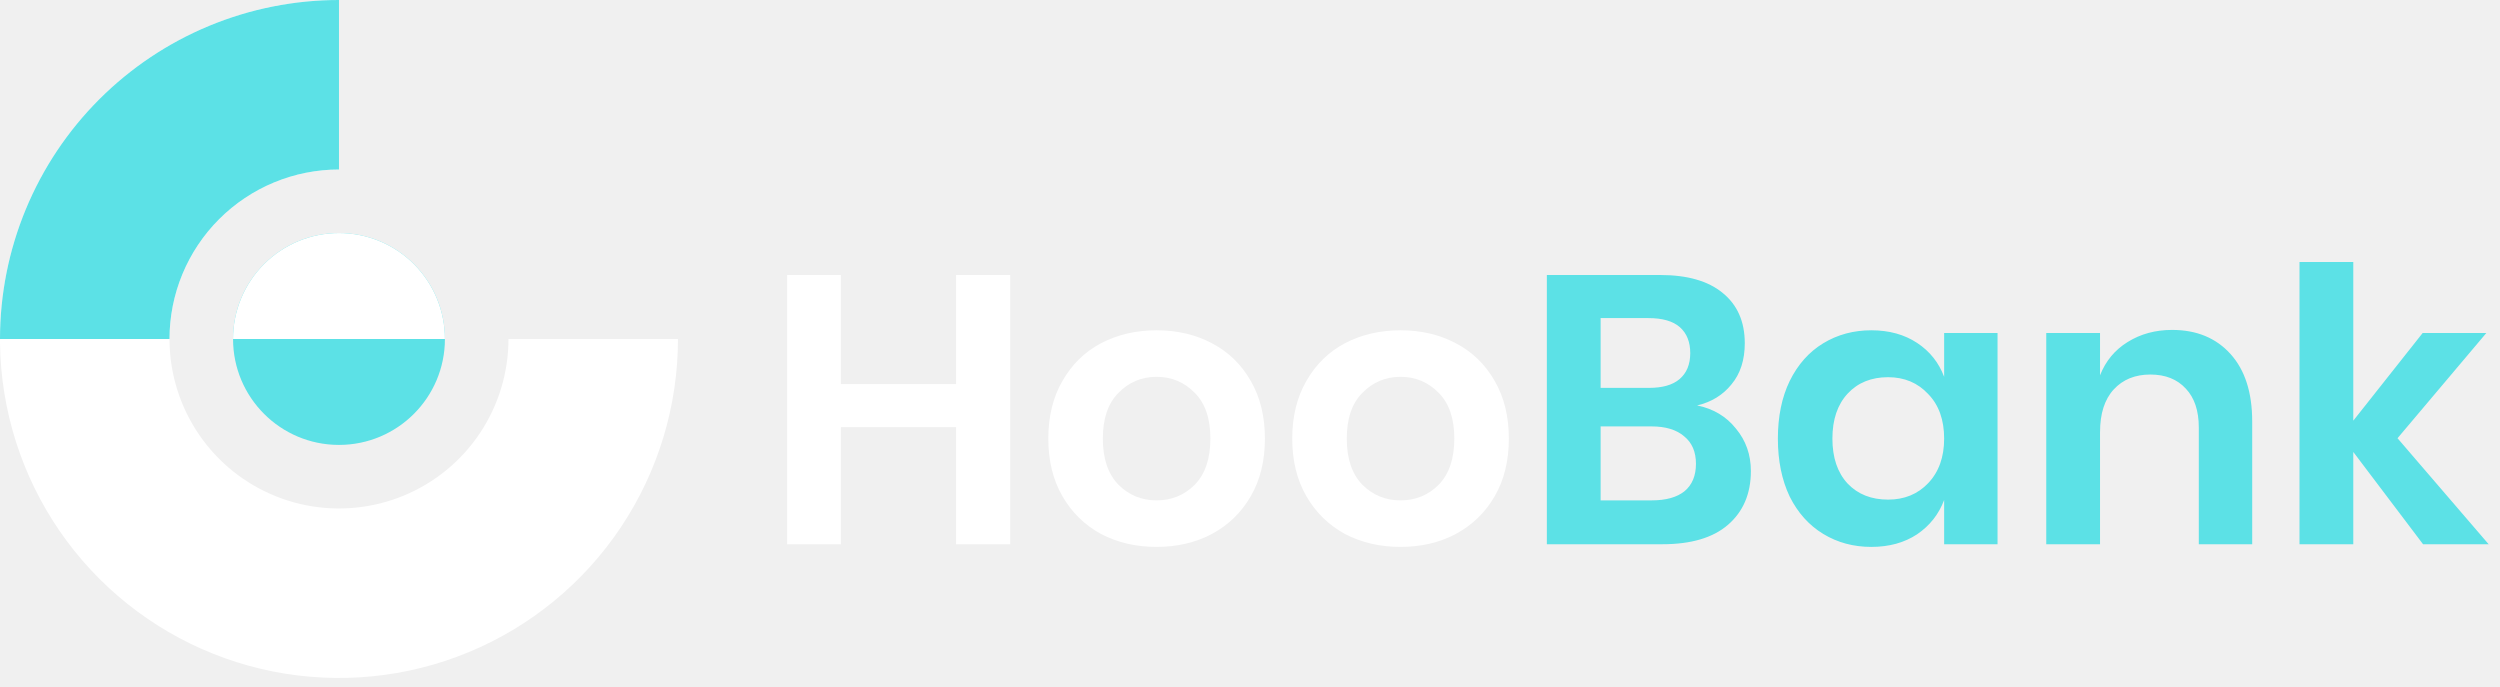
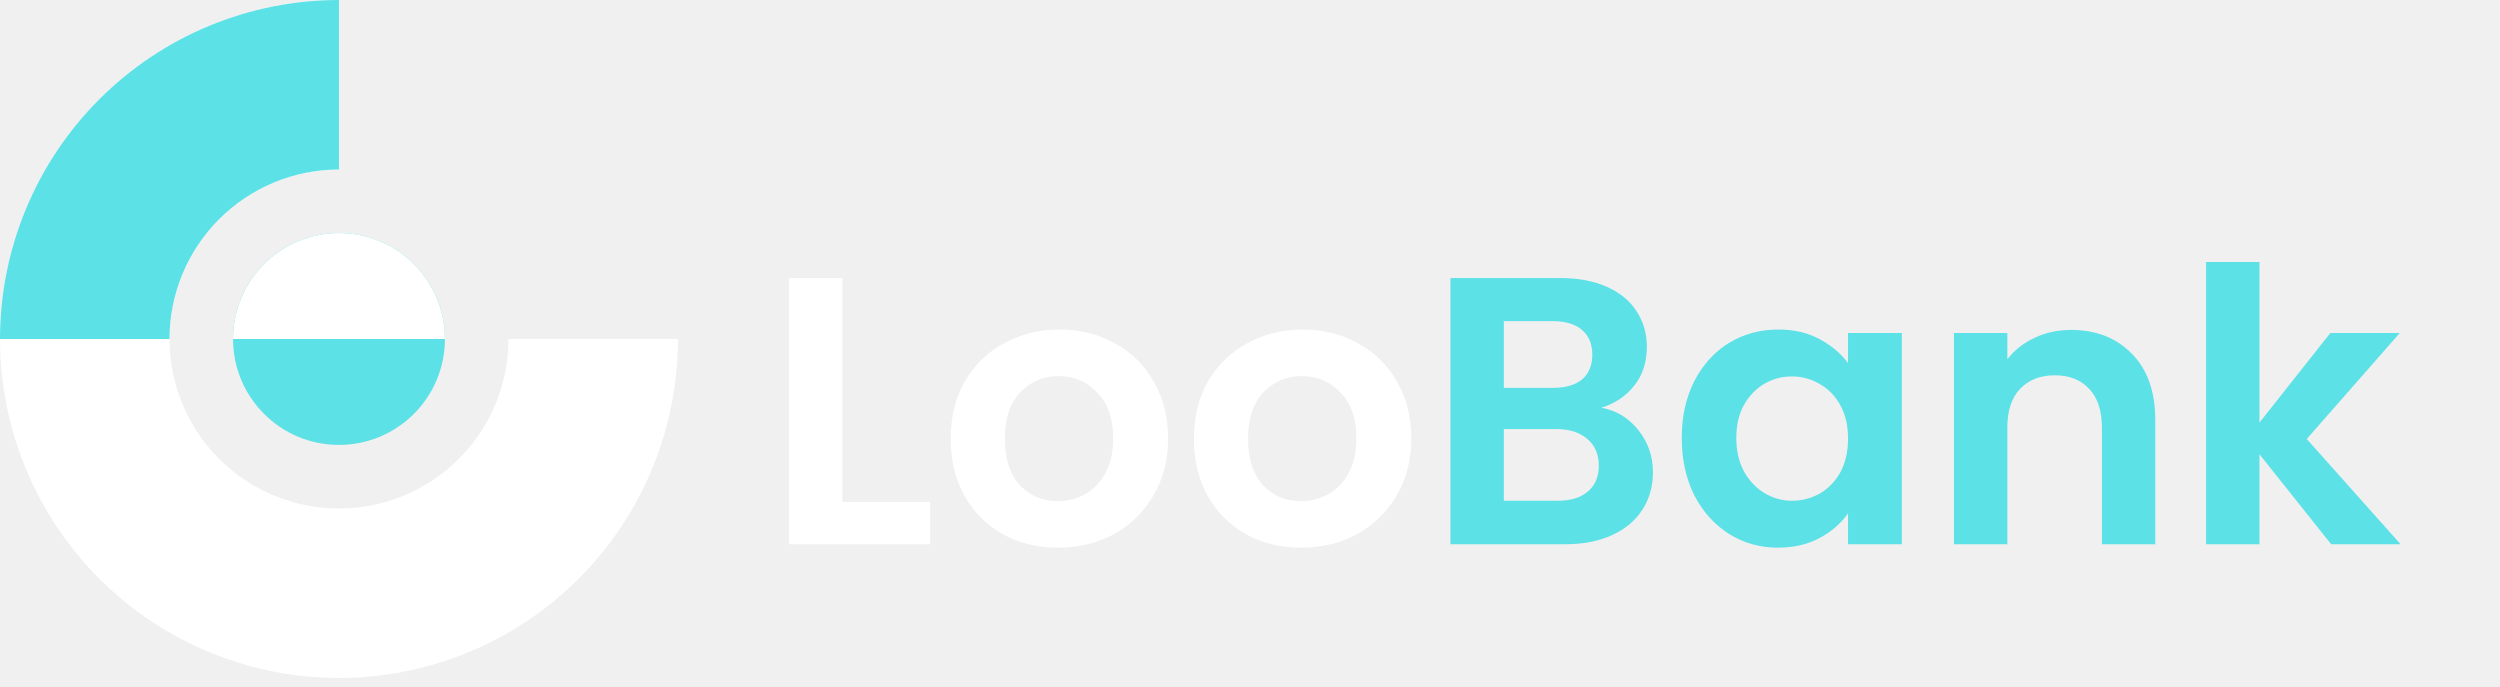
<svg xmlns="http://www.w3.org/2000/svg" width="266" height="73" viewBox="0 0 266 73" fill="none">
-   <path d="M107.487 29.26V57.907H101.725V45.45H89.471V57.907H83.749V29.26H89.471V40.865H101.725V29.26H107.487ZM123.063 35.143C125.255 35.143 127.216 35.603 128.947 36.523C130.705 37.443 132.085 38.782 133.086 40.54C134.087 42.271 134.587 44.314 134.587 46.667C134.587 49.02 134.087 51.063 133.086 52.794C132.085 54.525 130.705 55.864 128.947 56.811C127.216 57.731 125.255 58.191 123.063 58.191C120.872 58.191 118.898 57.731 117.139 56.811C115.408 55.864 114.042 54.525 113.041 52.794C112.04 51.063 111.54 49.02 111.54 46.667C111.54 44.314 112.04 42.271 113.041 40.54C114.042 38.782 115.408 37.443 117.139 36.523C118.898 35.603 120.872 35.143 123.063 35.143ZM123.063 40.094C121.467 40.094 120.115 40.662 119.006 41.798C117.897 42.907 117.342 44.53 117.342 46.667C117.342 48.804 117.897 50.441 119.006 51.577C120.115 52.686 121.467 53.24 123.063 53.24C124.659 53.24 126.012 52.686 127.121 51.577C128.23 50.441 128.785 48.804 128.785 46.667C128.785 44.53 128.23 42.907 127.121 41.798C126.012 40.662 124.659 40.094 123.063 40.094ZM149.018 35.143C151.209 35.143 153.17 35.603 154.901 36.523C156.66 37.443 158.039 38.782 159.04 40.54C160.041 42.271 160.542 44.314 160.542 46.667C160.542 49.02 160.041 51.063 159.04 52.794C158.039 54.525 156.66 55.864 154.901 56.811C153.17 57.731 151.209 58.191 149.018 58.191C146.827 58.191 144.852 57.731 143.094 56.811C141.363 55.864 139.996 54.525 138.996 52.794C137.995 51.063 137.494 49.02 137.494 46.667C137.494 44.314 137.995 42.271 138.996 40.54C139.996 38.782 141.363 37.443 143.094 36.523C144.852 35.603 146.827 35.143 149.018 35.143ZM149.018 40.094C147.422 40.094 146.069 40.662 144.96 41.798C143.851 42.907 143.297 44.53 143.297 46.667C143.297 48.804 143.851 50.441 144.96 51.577C146.069 52.686 147.422 53.24 149.018 53.24C150.614 53.24 151.966 52.686 153.076 51.577C154.185 50.441 154.739 48.804 154.739 46.667C154.739 44.53 154.185 42.907 153.076 41.798C151.966 40.662 150.614 40.094 149.018 40.094Z" fill="white" />
-   <path d="M180.572 43.137C182.303 43.489 183.683 44.314 184.711 45.612C185.766 46.883 186.293 48.385 186.293 50.116C186.293 52.524 185.482 54.431 183.859 55.837C182.263 57.217 179.936 57.907 176.88 57.907H164.585V29.26H176.636C179.531 29.26 181.749 29.896 183.291 31.167C184.86 32.438 185.644 34.224 185.644 36.523C185.644 38.308 185.171 39.769 184.224 40.905C183.304 42.041 182.087 42.785 180.572 43.137ZM170.306 41.27H175.459C176.893 41.27 177.975 40.959 178.706 40.337C179.463 39.688 179.842 38.768 179.842 37.578C179.842 36.388 179.476 35.468 178.746 34.819C178.016 34.17 176.893 33.845 175.378 33.845H170.306V41.27ZM175.743 53.24C177.258 53.24 178.421 52.916 179.233 52.267C180.045 51.59 180.45 50.617 180.45 49.345C180.45 48.074 180.031 47.1 179.192 46.424C178.381 45.72 177.218 45.369 175.703 45.369H170.306V53.24H175.743ZM199.107 35.143C201 35.143 202.623 35.59 203.976 36.483C205.329 37.375 206.289 38.579 206.857 40.094V35.428H212.538V57.907H206.857V53.2C206.289 54.715 205.329 55.932 203.976 56.852C202.623 57.744 201 58.191 199.107 58.191C197.213 58.191 195.509 57.731 193.994 56.811C192.479 55.892 191.289 54.566 190.423 52.835C189.585 51.076 189.166 49.02 189.166 46.667C189.166 44.314 189.585 42.271 190.423 40.54C191.289 38.782 192.479 37.443 193.994 36.523C195.509 35.603 197.213 35.143 199.107 35.143ZM200.892 40.134C199.107 40.134 197.673 40.716 196.591 41.879C195.509 43.042 194.968 44.638 194.968 46.667C194.968 48.696 195.509 50.292 196.591 51.455C197.673 52.591 199.107 53.159 200.892 53.159C202.623 53.159 204.044 52.578 205.153 51.414C206.289 50.224 206.857 48.642 206.857 46.667C206.857 44.665 206.289 43.083 205.153 41.92C204.044 40.729 202.623 40.134 200.892 40.134ZM231.113 35.103C233.709 35.103 235.779 35.955 237.321 37.659C238.863 39.363 239.634 41.757 239.634 44.841V57.907H233.953V45.49C233.953 43.705 233.493 42.325 232.573 41.352C231.654 40.351 230.396 39.85 228.8 39.85C227.177 39.85 225.878 40.378 224.904 41.433C223.931 42.488 223.444 44.003 223.444 45.977V57.907H217.722V35.428H223.444V39.931C224.039 38.417 225.013 37.24 226.365 36.401C227.745 35.536 229.327 35.103 231.113 35.103ZM257.814 57.907L250.389 48.087V57.907H244.668V27.88H250.389V44.76L257.774 35.428H264.55L255.096 46.627L264.793 57.907H257.814Z" fill="#5CE1E6" />
-   <path d="M36.068 0C28.934 -8.50666e-08 21.961 2.115 16.03 6.079C10.098 10.042 5.475 15.675 2.745 22.265C0.016 28.856 -0.699 36.108 0.693 43.104C2.085 50.101 5.52 56.527 10.564 61.572C15.608 66.616 22.035 70.051 29.031 71.443C36.028 72.834 43.28 72.12 49.87 69.39C56.461 66.66 62.094 62.037 66.057 56.106C70.02 50.175 72.136 43.201 72.136 36.068L54.102 36.068C54.102 39.635 53.044 43.121 51.062 46.087C49.081 49.053 46.264 51.364 42.969 52.729C39.674 54.094 36.048 54.451 32.55 53.755C29.051 53.059 25.838 51.342 23.316 48.82C20.794 46.298 19.076 43.084 18.38 39.586C17.685 36.088 18.042 32.462 19.407 29.166C20.772 25.871 23.083 23.055 26.049 21.073C29.014 19.092 32.501 18.034 36.068 18.034L36.068 0Z" fill="white" />
-   <path d="M36.068 0C31.331 -5.64821e-08 26.641 0.933 22.265 2.745C17.889 4.558 13.913 7.215 10.564 10.564C7.215 13.913 4.558 17.889 2.745 22.265C0.933 26.641 -7.1519e-07 31.331 0 36.068L18.034 36.068C18.034 33.7 18.5 31.355 19.407 29.166C20.313 26.979 21.641 24.991 23.316 23.316C24.991 21.641 26.979 20.313 29.166 19.407C31.355 18.5 33.7 18.034 36.068 18.034L36.068 0Z" fill="#5CE1E6" />
+   <path d="M89.633 53.403H98.966V57.907H83.952V29.584H89.633V53.403ZM112.558 58.272C110.394 58.272 108.446 57.798 106.715 56.852C104.984 55.878 103.618 54.512 102.617 52.754C101.643 50.995 101.156 48.966 101.156 46.667C101.156 44.368 101.656 42.339 102.657 40.581C103.685 38.822 105.078 37.47 106.837 36.523C108.595 35.549 110.556 35.062 112.72 35.062C114.884 35.062 116.845 35.549 118.604 36.523C120.362 37.47 121.742 38.822 122.743 40.581C123.771 42.339 124.284 44.368 124.284 46.667C124.284 48.966 123.757 50.995 122.702 52.754C121.674 54.512 120.267 55.878 118.482 56.852C116.724 57.798 114.749 58.272 112.558 58.272ZM112.558 53.322C113.586 53.322 114.546 53.078 115.439 52.591C116.359 52.077 117.089 51.32 117.63 50.319C118.171 49.318 118.441 48.101 118.441 46.667C118.441 44.53 117.873 42.894 116.737 41.757C115.628 40.594 114.262 40.013 112.639 40.013C111.016 40.013 109.65 40.594 108.541 41.757C107.459 42.894 106.918 44.53 106.918 46.667C106.918 48.804 107.445 50.454 108.5 51.617C109.582 52.754 110.935 53.322 112.558 53.322ZM138.433 58.272C136.269 58.272 134.321 57.798 132.59 56.852C130.859 55.878 129.493 54.512 128.492 52.754C127.518 50.995 127.031 48.966 127.031 46.667C127.031 44.368 127.532 42.339 128.533 40.581C129.561 38.822 130.954 37.47 132.712 36.523C134.47 35.549 136.431 35.062 138.596 35.062C140.76 35.062 142.721 35.549 144.479 36.523C146.237 37.47 147.617 38.822 148.618 40.581C149.646 42.339 150.16 44.368 150.16 46.667C150.16 48.966 149.632 50.995 148.577 52.754C147.549 54.512 146.143 55.878 144.357 56.852C142.599 57.798 140.624 58.272 138.433 58.272ZM138.433 53.322C139.461 53.322 140.421 53.078 141.314 52.591C142.234 52.077 142.964 51.32 143.505 50.319C144.046 49.318 144.317 48.101 144.317 46.667C144.317 44.53 143.749 42.894 142.613 41.757C141.503 40.594 140.137 40.013 138.514 40.013C136.891 40.013 135.525 40.594 134.416 41.757C133.334 42.894 132.793 44.53 132.793 46.667C132.793 48.804 133.321 50.454 134.376 51.617C135.458 52.754 136.81 53.322 138.433 53.322Z" fill="white" />
+   <path d="M170.395 43.38C171.991 43.678 173.303 44.476 174.331 45.774C175.359 47.073 175.873 48.561 175.873 50.238C175.873 51.753 175.494 53.092 174.737 54.255C174.006 55.391 172.938 56.284 171.531 56.933C170.124 57.582 168.461 57.907 166.54 57.907H154.327V29.584H166.013C167.933 29.584 169.583 29.896 170.963 30.518C172.37 31.14 173.425 32.006 174.128 33.115C174.858 34.224 175.224 35.482 175.224 36.888C175.224 38.538 174.777 39.918 173.885 41.027C173.019 42.136 171.856 42.921 170.395 43.38ZM160.007 41.27H165.201C166.554 41.27 167.595 40.973 168.326 40.378C169.056 39.756 169.421 38.877 169.421 37.74C169.421 36.604 169.056 35.725 168.326 35.103C167.595 34.481 166.554 34.17 165.201 34.17H160.007V41.27ZM165.729 53.281C167.108 53.281 168.177 52.956 168.934 52.307C169.719 51.658 170.111 50.738 170.111 49.548C170.111 48.331 169.705 47.384 168.894 46.708C168.082 46.004 166.987 45.653 165.607 45.653H160.007V53.281H165.729ZM178.939 46.586C178.939 44.314 179.386 42.298 180.278 40.54C181.198 38.782 182.429 37.429 183.971 36.483C185.54 35.536 187.285 35.062 189.205 35.062C190.882 35.062 192.343 35.4 193.587 36.077C194.859 36.753 195.873 37.605 196.631 38.633V35.428H202.352V57.907H196.631V54.62C195.9 55.675 194.886 56.554 193.587 57.258C192.316 57.934 190.842 58.272 189.165 58.272C187.271 58.272 185.54 57.785 183.971 56.811C182.429 55.837 181.198 54.471 180.278 52.713C179.386 50.928 178.939 48.885 178.939 46.586ZM196.631 46.667C196.631 45.288 196.36 44.111 195.819 43.137C195.278 42.136 194.548 41.379 193.628 40.865C192.708 40.324 191.721 40.053 190.666 40.053C189.611 40.053 188.637 40.31 187.744 40.824C186.852 41.338 186.121 42.096 185.553 43.096C185.012 44.07 184.742 45.233 184.742 46.586C184.742 47.938 185.012 49.129 185.553 50.157C186.121 51.158 186.852 51.928 187.744 52.469C188.664 53.011 189.638 53.281 190.666 53.281C191.721 53.281 192.708 53.024 193.628 52.51C194.548 51.969 195.278 51.212 195.819 50.238C196.36 49.237 196.631 48.047 196.631 46.667ZM220.357 35.103C223.035 35.103 225.199 35.955 226.849 37.659C228.499 39.336 229.324 41.69 229.324 44.719V57.907H223.644V45.49C223.644 43.705 223.197 42.339 222.305 41.392C221.412 40.418 220.195 39.931 218.653 39.931C217.084 39.931 215.84 40.418 214.92 41.392C214.027 42.339 213.581 43.705 213.581 45.49V57.907H207.9V35.428H213.581V38.227C214.338 37.253 215.299 36.496 216.462 35.955C217.652 35.387 218.95 35.103 220.357 35.103ZM248.035 57.907L240.407 48.331V57.907H234.726V27.88H240.407V44.963L247.954 35.428H255.339L245.439 46.708L255.42 57.907H248.035Z" fill="#5CE1E6" />
+   <path d="M36.068 0C28.934 -8.50666e-08 21.961 2.115 16.03 6.079C10.098 10.042 5.475 15.675 2.745 22.265C0.016 28.856 -0.699 36.108 0.693 43.104C2.085 50.101 5.52 56.527 10.564 61.572C15.608 66.616 22.035 70.051 29.031 71.443C36.028 72.834 43.28 72.12 49.87 69.39C56.461 66.66 62.094 62.037 66.057 56.106C70.02 50.175 72.136 43.201 72.136 36.068L54.102 36.068C54.102 39.635 53.044 43.121 51.062 46.087C49.081 49.053 46.264 51.364 42.969 52.729C39.674 54.094 36.048 54.451 32.55 53.755C29.051 53.059 25.838 51.342 23.316 48.82C20.794 46.298 19.076 43.084 18.38 39.586C17.685 36.088 18.042 32.462 19.407 29.166C20.772 25.871 23.083 23.055 26.049 21.073C29.014 19.092 32.501 18.034 36.068 18.034V0Z" fill="white" />
+   <path d="M36.068 0C31.331 -5.64821e-08 26.641 0.933 22.265 2.745C17.889 4.558 13.913 7.215 10.564 10.564C7.215 13.913 4.558 17.889 2.745 22.265C0.933 26.641 -7.1519e-07 31.331 0 36.068H18.034C18.034 33.7 18.5 31.355 19.407 29.166C20.313 26.979 21.641 24.991 23.316 23.316C24.991 21.641 26.979 20.313 29.166 19.407C31.355 18.5 33.7 18.034 36.068 18.034V0Z" fill="#5CE1E6" />
  <circle cx="36.068" cy="36.068" r="11.271" fill="#5CE1E6" />
  <path d="M47.339 36.068C47.339 34.588 47.047 33.122 46.481 31.755C45.915 30.387 45.084 29.145 44.038 28.098C42.991 27.051 41.749 26.221 40.381 25.655C39.014 25.088 37.548 24.797 36.068 24.797C34.588 24.797 33.122 25.088 31.755 25.655C30.387 26.221 29.145 27.051 28.098 28.098C27.051 29.145 26.221 30.387 25.655 31.755C25.088 33.122 24.797 34.588 24.797 36.068L36.068 36.068H47.339Z" fill="white" />
</svg>
